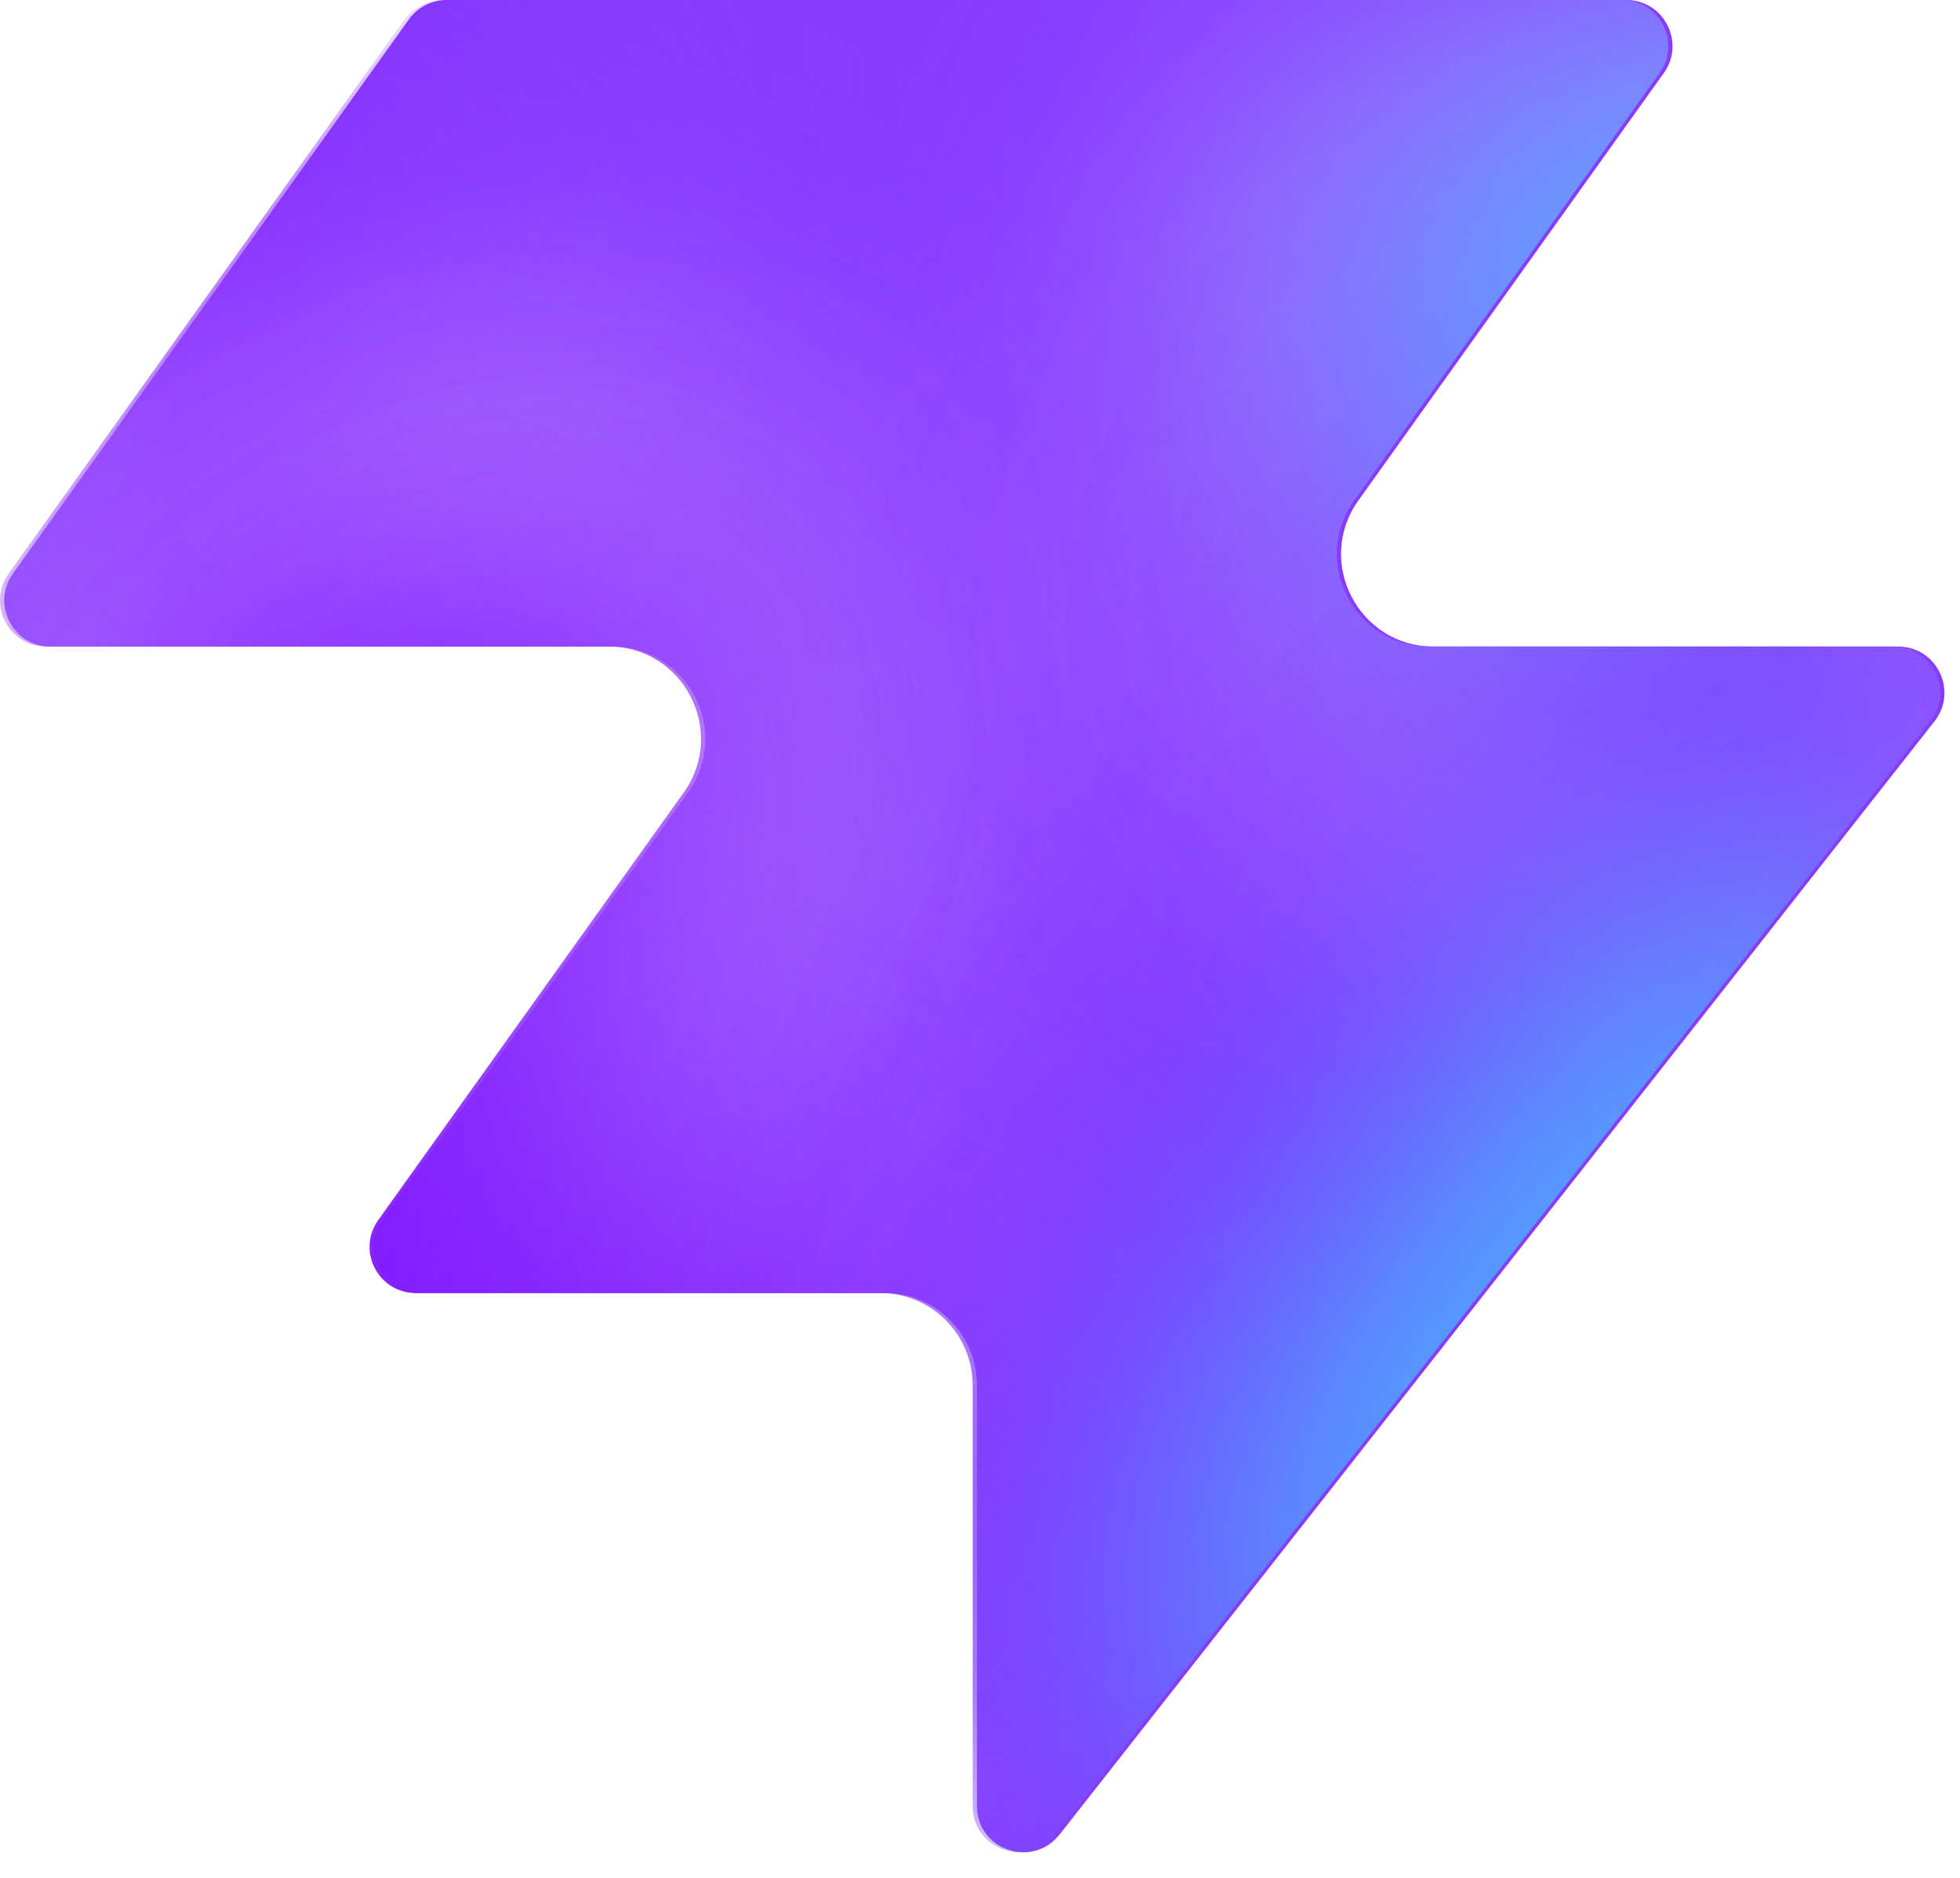
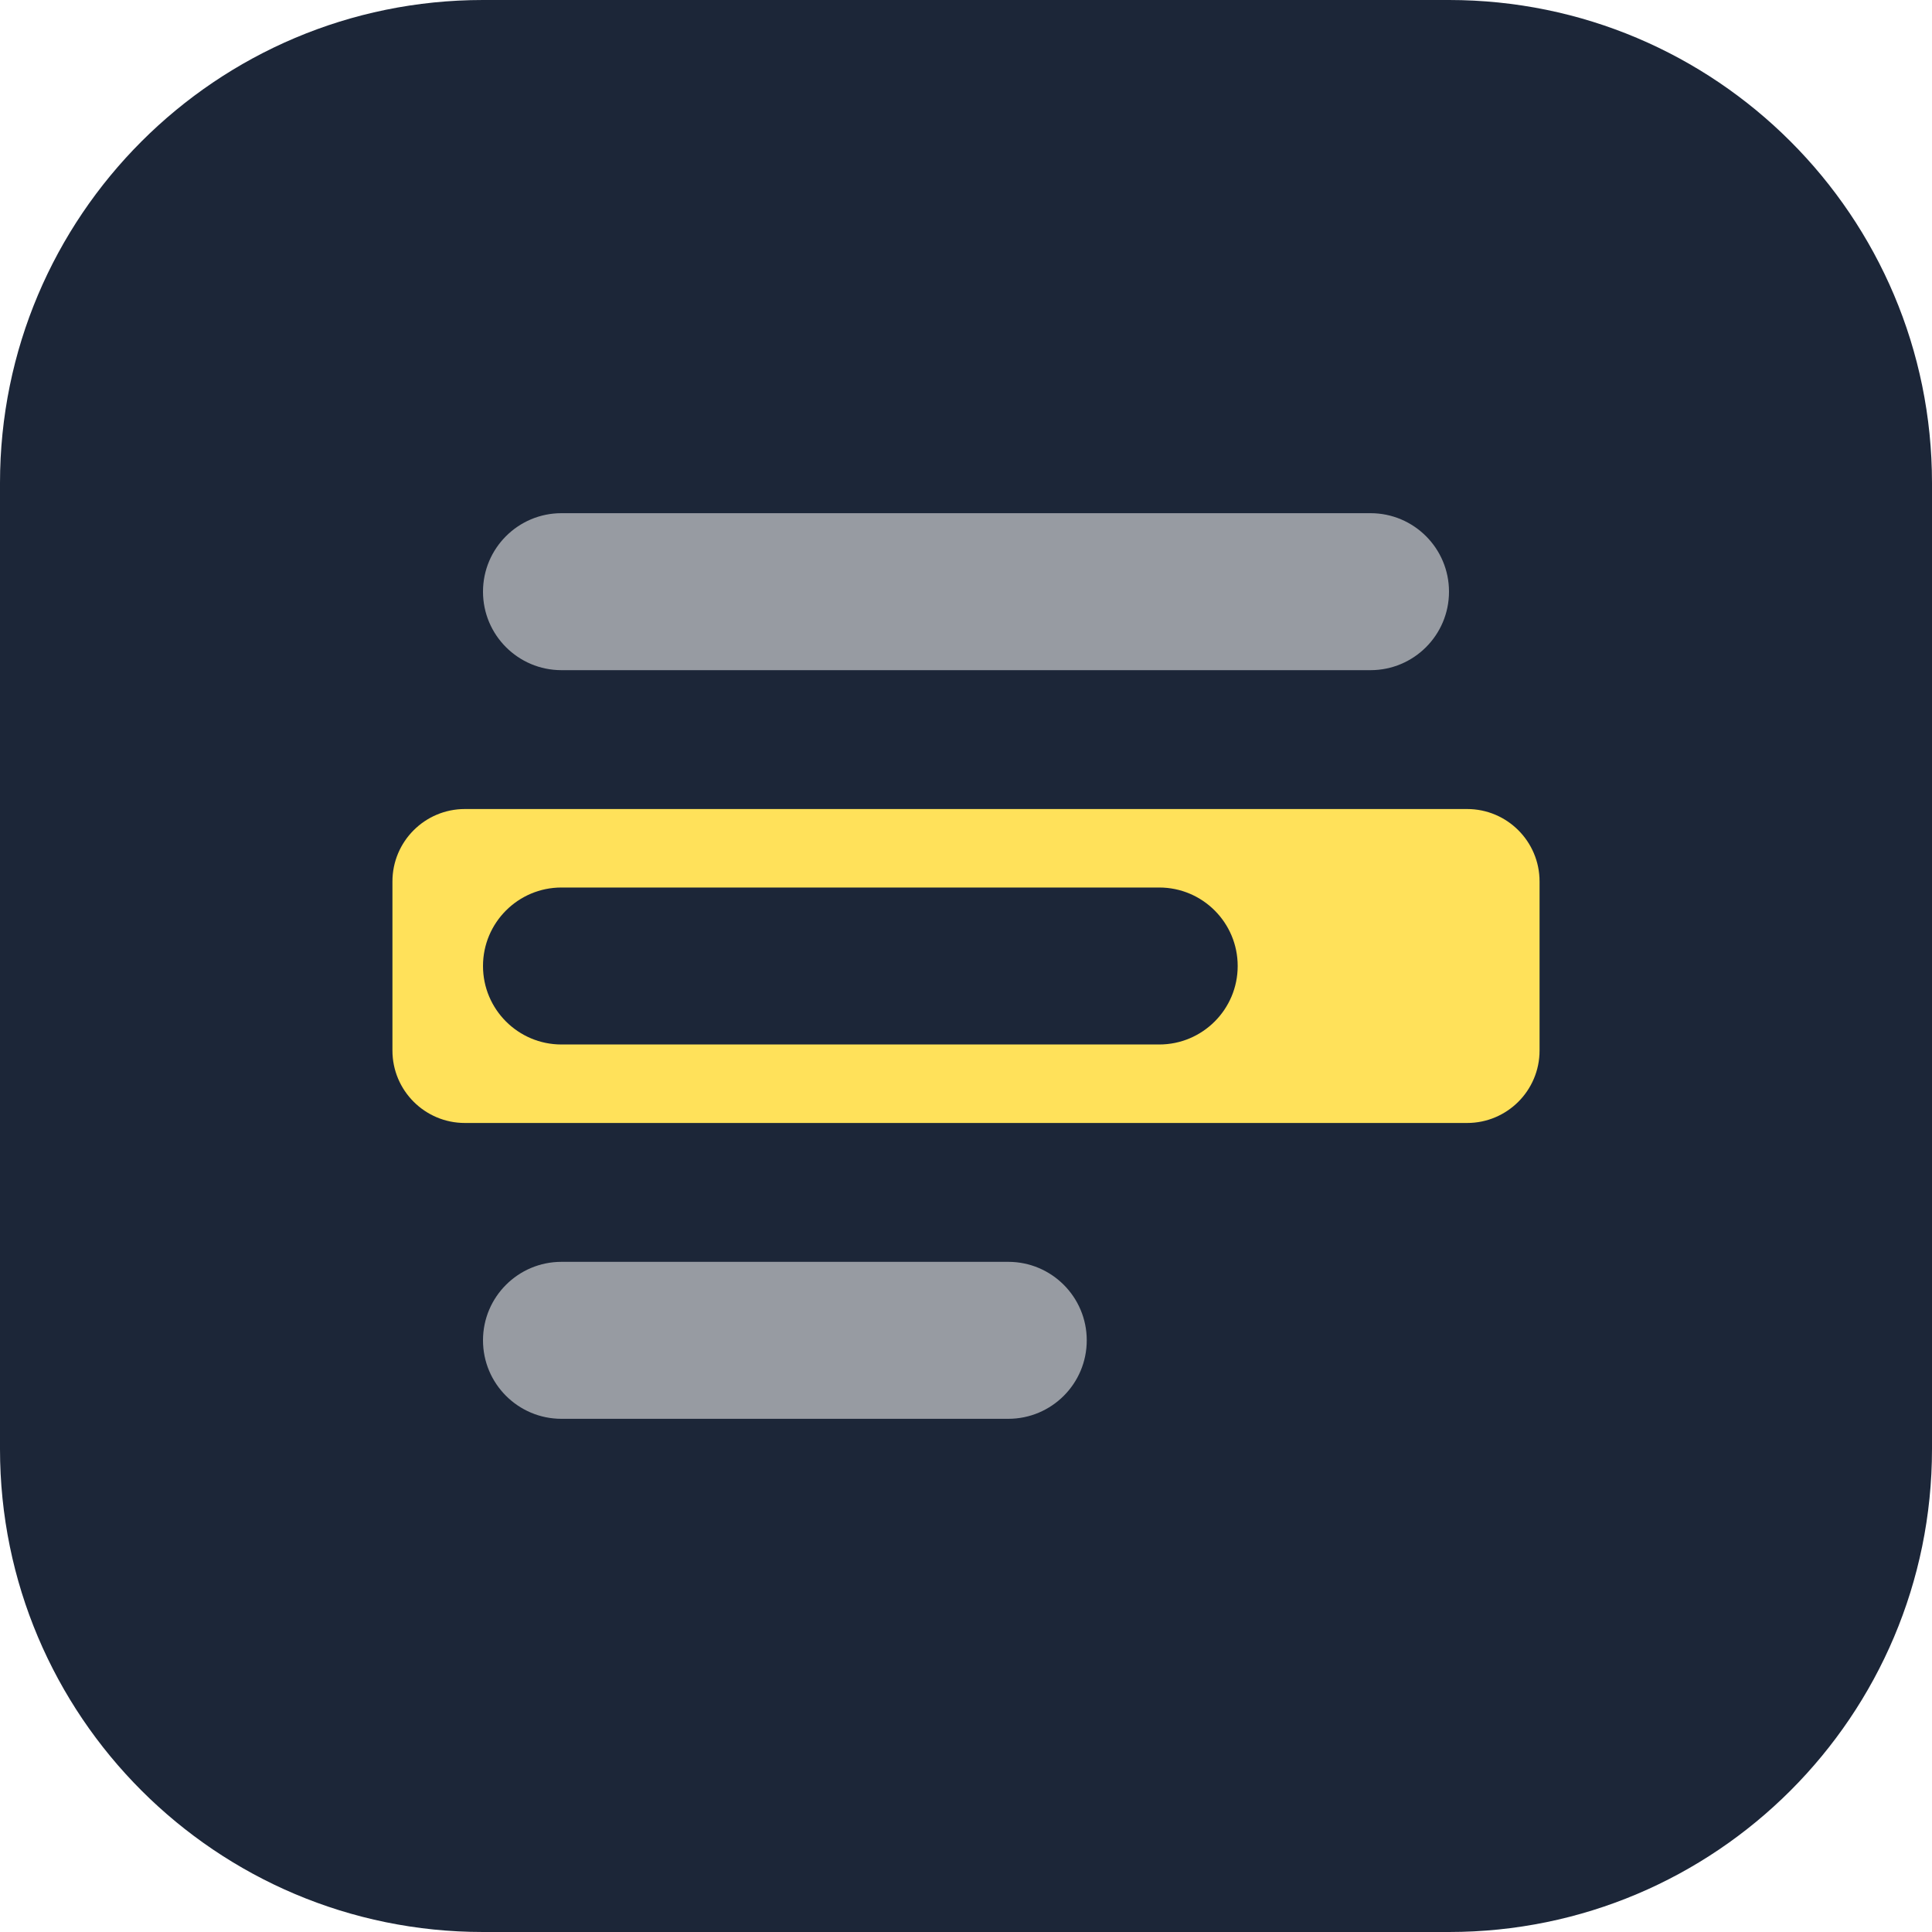
- <svg xmlns="http://www.w3.org/2000/svg" width="48" height="46" fill="none" viewBox="0 0 48 46">
-   <path fill="#863bff" d="M25.946 44.938c-.664.845-2.021.375-2.021-.698V33.937a2.26 2.26 0 0 0-2.262-2.262H10.287c-.92 0-1.456-1.04-.92-1.788l7.48-10.471c1.07-1.497 0-3.578-1.842-3.578H1.237c-.92 0-1.456-1.04-.92-1.788L10.013.474c.214-.297.556-.474.92-.474h28.894c.92 0 1.456 1.04.92 1.788l-7.48 10.471c-1.07 1.498 0 3.579 1.842 3.579h11.377c.943 0 1.473 1.088.89 1.83L25.947 44.94z" style="fill:#863bff;fill:color(display-p3 .525 .23 1);fill-opacity:1" />
-   <mask id="a" width="48" height="46" x="0" y="0" maskUnits="userSpaceOnUse" style="mask-type:alpha">
-     <path fill="#000" d="M25.842 44.938c-.664.844-2.021.375-2.021-.698V33.937a2.26 2.26 0 0 0-2.262-2.262H10.183c-.92 0-1.456-1.04-.92-1.788l7.48-10.471c1.07-1.498 0-3.579-1.842-3.579H1.133c-.92 0-1.456-1.04-.92-1.787L9.91.473c.214-.297.556-.474.92-.474h28.894c.92 0 1.456 1.04.92 1.788l-7.48 10.471c-1.07 1.498 0 3.578 1.842 3.578h11.377c.943 0 1.473 1.088.89 1.832L25.843 44.94z" style="fill:#000;fill-opacity:1" />
-   </mask>
-   <g mask="url(#a)">
-     <g filter="url(#b)">
-       <ellipse cx="5.508" cy="14.704" fill="#ede6ff" rx="5.508" ry="14.704" style="fill:#ede6ff;fill:color(display-p3 .927 .903 1);fill-opacity:1" transform="matrix(.00324 1 1 -.00324 -4.47 31.516)" />
-     </g>
-     <g filter="url(#c)">
-       <ellipse cx="10.399" cy="29.851" fill="#ede6ff" rx="10.399" ry="29.851" style="fill:#ede6ff;fill:color(display-p3 .927 .903 1);fill-opacity:1" transform="matrix(.00324 1 1 -.00324 -39.328 7.883)" />
-     </g>
-     <g filter="url(#d)">
-       <ellipse cx="5.508" cy="30.487" fill="#7e14ff" rx="5.508" ry="30.487" style="fill:#7e14ff;fill:color(display-p3 .492 .077 1);fill-opacity:1" transform="rotate(89.814 -25.913 -14.639)scale(1 -1)" />
-     </g>
-     <g filter="url(#e)">
-       <ellipse cx="5.508" cy="30.599" fill="#7e14ff" rx="5.508" ry="30.599" style="fill:#7e14ff;fill:color(display-p3 .492 .077 1);fill-opacity:1" transform="rotate(89.814 -32.644 -3.334)scale(1 -1)" />
-     </g>
-     <g filter="url(#f)">
-       <ellipse cx="5.508" cy="30.599" fill="#7e14ff" rx="5.508" ry="30.599" style="fill:#7e14ff;fill:color(display-p3 .492 .077 1);fill-opacity:1" transform="matrix(.00324 1 1 -.00324 -34.34 30.47)" />
-     </g>
-     <g filter="url(#g)">
-       <ellipse cx="14.072" cy="22.078" fill="#ede6ff" rx="14.072" ry="22.078" style="fill:#ede6ff;fill:color(display-p3 .927 .903 1);fill-opacity:1" transform="rotate(93.35 24.506 48.493)scale(-1 1)" />
-     </g>
-     <g filter="url(#h)">
-       <ellipse cx="3.47" cy="21.501" fill="#7e14ff" rx="3.47" ry="21.501" style="fill:#7e14ff;fill:color(display-p3 .492 .077 1);fill-opacity:1" transform="rotate(89.009 28.708 47.59)scale(-1 1)" />
-     </g>
-     <g filter="url(#i)">
-       <ellipse cx="3.47" cy="21.501" fill="#7e14ff" rx="3.47" ry="21.501" style="fill:#7e14ff;fill:color(display-p3 .492 .077 1);fill-opacity:1" transform="rotate(89.009 28.708 47.59)scale(-1 1)" />
-     </g>
-     <g filter="url(#j)">
-       <ellipse cx=".387" cy="8.972" fill="#7e14ff" rx="4.407" ry="29.108" style="fill:#7e14ff;fill:color(display-p3 .492 .077 1);fill-opacity:1" transform="rotate(39.51 .387 8.972)" />
-     </g>
-     <g filter="url(#k)">
-       <ellipse cx="47.523" cy="-6.092" fill="#7e14ff" rx="4.407" ry="29.108" style="fill:#7e14ff;fill:color(display-p3 .492 .077 1);fill-opacity:1" transform="rotate(37.892 47.523 -6.092)" />
-     </g>
-     <g filter="url(#l)">
-       <ellipse cx="41.412" cy="6.333" fill="#47bfff" rx="5.971" ry="9.665" style="fill:#47bfff;fill:color(display-p3 .28 .748 1);fill-opacity:1" transform="rotate(37.892 41.412 6.333)" />
-     </g>
-     <g filter="url(#m)">
-       <ellipse cx="-1.879" cy="38.332" fill="#7e14ff" rx="4.407" ry="29.108" style="fill:#7e14ff;fill:color(display-p3 .492 .077 1);fill-opacity:1" transform="rotate(37.892 -1.88 38.332)" />
-     </g>
-     <g filter="url(#n)">
-       <ellipse cx="-1.879" cy="38.332" fill="#7e14ff" rx="4.407" ry="29.108" style="fill:#7e14ff;fill:color(display-p3 .492 .077 1);fill-opacity:1" transform="rotate(37.892 -1.88 38.332)" />
-     </g>
-     <g filter="url(#o)">
-       <ellipse cx="35.651" cy="29.907" fill="#7e14ff" rx="4.407" ry="29.108" style="fill:#7e14ff;fill:color(display-p3 .492 .077 1);fill-opacity:1" transform="rotate(37.892 35.651 29.907)" />
-     </g>
-     <g filter="url(#p)">
-       <ellipse cx="38.418" cy="32.4" fill="#47bfff" rx="5.971" ry="15.297" style="fill:#47bfff;fill:color(display-p3 .28 .748 1);fill-opacity:1" transform="rotate(37.892 38.418 32.4)" />
-     </g>
-   </g>
-   <defs>
-     <filter id="b" width="60.045" height="41.654" x="-19.77" y="16.149" color-interpolation-filters="sRGB" filterUnits="userSpaceOnUse">
-       <feFlood flood-opacity="0" result="BackgroundImageFix" />
-       <feBlend in="SourceGraphic" in2="BackgroundImageFix" result="shape" />
-       <feGaussianBlur result="effect1_foregroundBlur_2002_17158" stdDeviation="7.659" />
-     </filter>
-     <filter id="c" width="90.34" height="51.437" x="-54.613" y="-7.533" color-interpolation-filters="sRGB" filterUnits="userSpaceOnUse">
-       <feFlood flood-opacity="0" result="BackgroundImageFix" />
-       <feBlend in="SourceGraphic" in2="BackgroundImageFix" result="shape" />
-       <feGaussianBlur result="effect1_foregroundBlur_2002_17158" stdDeviation="7.659" />
-     </filter>
-     <filter id="d" width="79.355" height="29.4" x="-49.64" y="2.03" color-interpolation-filters="sRGB" filterUnits="userSpaceOnUse">
-       <feFlood flood-opacity="0" result="BackgroundImageFix" />
-       <feBlend in="SourceGraphic" in2="BackgroundImageFix" result="shape" />
-       <feGaussianBlur result="effect1_foregroundBlur_2002_17158" stdDeviation="4.596" />
-     </filter>
-     <filter id="e" width="79.579" height="29.4" x="-45.045" y="20.029" color-interpolation-filters="sRGB" filterUnits="userSpaceOnUse">
-       <feFlood flood-opacity="0" result="BackgroundImageFix" />
-       <feBlend in="SourceGraphic" in2="BackgroundImageFix" result="shape" />
-       <feGaussianBlur result="effect1_foregroundBlur_2002_17158" stdDeviation="4.596" />
-     </filter>
-     <filter id="f" width="79.579" height="29.4" x="-43.513" y="21.178" color-interpolation-filters="sRGB" filterUnits="userSpaceOnUse">
-       <feFlood flood-opacity="0" result="BackgroundImageFix" />
-       <feBlend in="SourceGraphic" in2="BackgroundImageFix" result="shape" />
-       <feGaussianBlur result="effect1_foregroundBlur_2002_17158" stdDeviation="4.596" />
-     </filter>
-     <filter id="g" width="74.749" height="58.852" x="15.756" y="-17.901" color-interpolation-filters="sRGB" filterUnits="userSpaceOnUse">
-       <feFlood flood-opacity="0" result="BackgroundImageFix" />
-       <feBlend in="SourceGraphic" in2="BackgroundImageFix" result="shape" />
-       <feGaussianBlur result="effect1_foregroundBlur_2002_17158" stdDeviation="7.659" />
-     </filter>
-     <filter id="h" width="61.377" height="25.362" x="23.548" y="2.284" color-interpolation-filters="sRGB" filterUnits="userSpaceOnUse">
-       <feFlood flood-opacity="0" result="BackgroundImageFix" />
-       <feBlend in="SourceGraphic" in2="BackgroundImageFix" result="shape" />
-       <feGaussianBlur result="effect1_foregroundBlur_2002_17158" stdDeviation="4.596" />
-     </filter>
-     <filter id="i" width="61.377" height="25.362" x="23.548" y="2.284" color-interpolation-filters="sRGB" filterUnits="userSpaceOnUse">
-       <feFlood flood-opacity="0" result="BackgroundImageFix" />
-       <feBlend in="SourceGraphic" in2="BackgroundImageFix" result="shape" />
-       <feGaussianBlur result="effect1_foregroundBlur_2002_17158" stdDeviation="4.596" />
-     </filter>
-     <filter id="j" width="56.045" height="63.649" x="-27.636" y="-22.853" color-interpolation-filters="sRGB" filterUnits="userSpaceOnUse">
-       <feFlood flood-opacity="0" result="BackgroundImageFix" />
-       <feBlend in="SourceGraphic" in2="BackgroundImageFix" result="shape" />
-       <feGaussianBlur result="effect1_foregroundBlur_2002_17158" stdDeviation="4.596" />
-     </filter>
-     <filter id="k" width="54.814" height="64.646" x="20.116" y="-38.415" color-interpolation-filters="sRGB" filterUnits="userSpaceOnUse">
-       <feFlood flood-opacity="0" result="BackgroundImageFix" />
-       <feBlend in="SourceGraphic" in2="BackgroundImageFix" result="shape" />
-       <feGaussianBlur result="effect1_foregroundBlur_2002_17158" stdDeviation="4.596" />
-     </filter>
-     <filter id="l" width="33.541" height="35.313" x="24.641" y="-11.323" color-interpolation-filters="sRGB" filterUnits="userSpaceOnUse">
-       <feFlood flood-opacity="0" result="BackgroundImageFix" />
-       <feBlend in="SourceGraphic" in2="BackgroundImageFix" result="shape" />
-       <feGaussianBlur result="effect1_foregroundBlur_2002_17158" stdDeviation="4.596" />
-     </filter>
-     <filter id="m" width="54.814" height="64.646" x="-29.286" y="6.009" color-interpolation-filters="sRGB" filterUnits="userSpaceOnUse">
-       <feFlood flood-opacity="0" result="BackgroundImageFix" />
-       <feBlend in="SourceGraphic" in2="BackgroundImageFix" result="shape" />
-       <feGaussianBlur result="effect1_foregroundBlur_2002_17158" stdDeviation="4.596" />
-     </filter>
-     <filter id="n" width="54.814" height="64.646" x="-29.286" y="6.009" color-interpolation-filters="sRGB" filterUnits="userSpaceOnUse">
-       <feFlood flood-opacity="0" result="BackgroundImageFix" />
-       <feBlend in="SourceGraphic" in2="BackgroundImageFix" result="shape" />
-       <feGaussianBlur result="effect1_foregroundBlur_2002_17158" stdDeviation="4.596" />
-     </filter>
-     <filter id="o" width="54.814" height="64.646" x="8.244" y="-2.416" color-interpolation-filters="sRGB" filterUnits="userSpaceOnUse">
-       <feFlood flood-opacity="0" result="BackgroundImageFix" />
-       <feBlend in="SourceGraphic" in2="BackgroundImageFix" result="shape" />
-       <feGaussianBlur result="effect1_foregroundBlur_2002_17158" stdDeviation="4.596" />
-     </filter>
-     <filter id="p" width="39.409" height="43.623" x="18.713" y="10.588" color-interpolation-filters="sRGB" filterUnits="userSpaceOnUse">
-       <feFlood flood-opacity="0" result="BackgroundImageFix" />
-       <feBlend in="SourceGraphic" in2="BackgroundImageFix" result="shape" />
-       <feGaussianBlur result="effect1_foregroundBlur_2002_17158" stdDeviation="4.596" />
-     </filter>
-   </defs>
+ <svg xmlns="http://www.w3.org/2000/svg" width="32" height="32" viewBox="0 0 32 32">
+   <rect width="32" height="32" rx="8" fill="#1c2638" />
+   <rect x="8" y="8.5" width="16" height="2.6" rx="1.3" fill="#fcfcfa" opacity=".55" />
+   <rect x="6.5" y="13.4" width="19" height="5.2" rx="1.2" fill="#ffe15a" />
+   <rect x="8" y="14.7" width="12.5" height="2.6" rx="1.3" fill="#1c2638" />
+   <rect x="8" y="20.9" width="10" height="2.6" rx="1.3" fill="#fcfcfa" opacity=".55" />
</svg>
